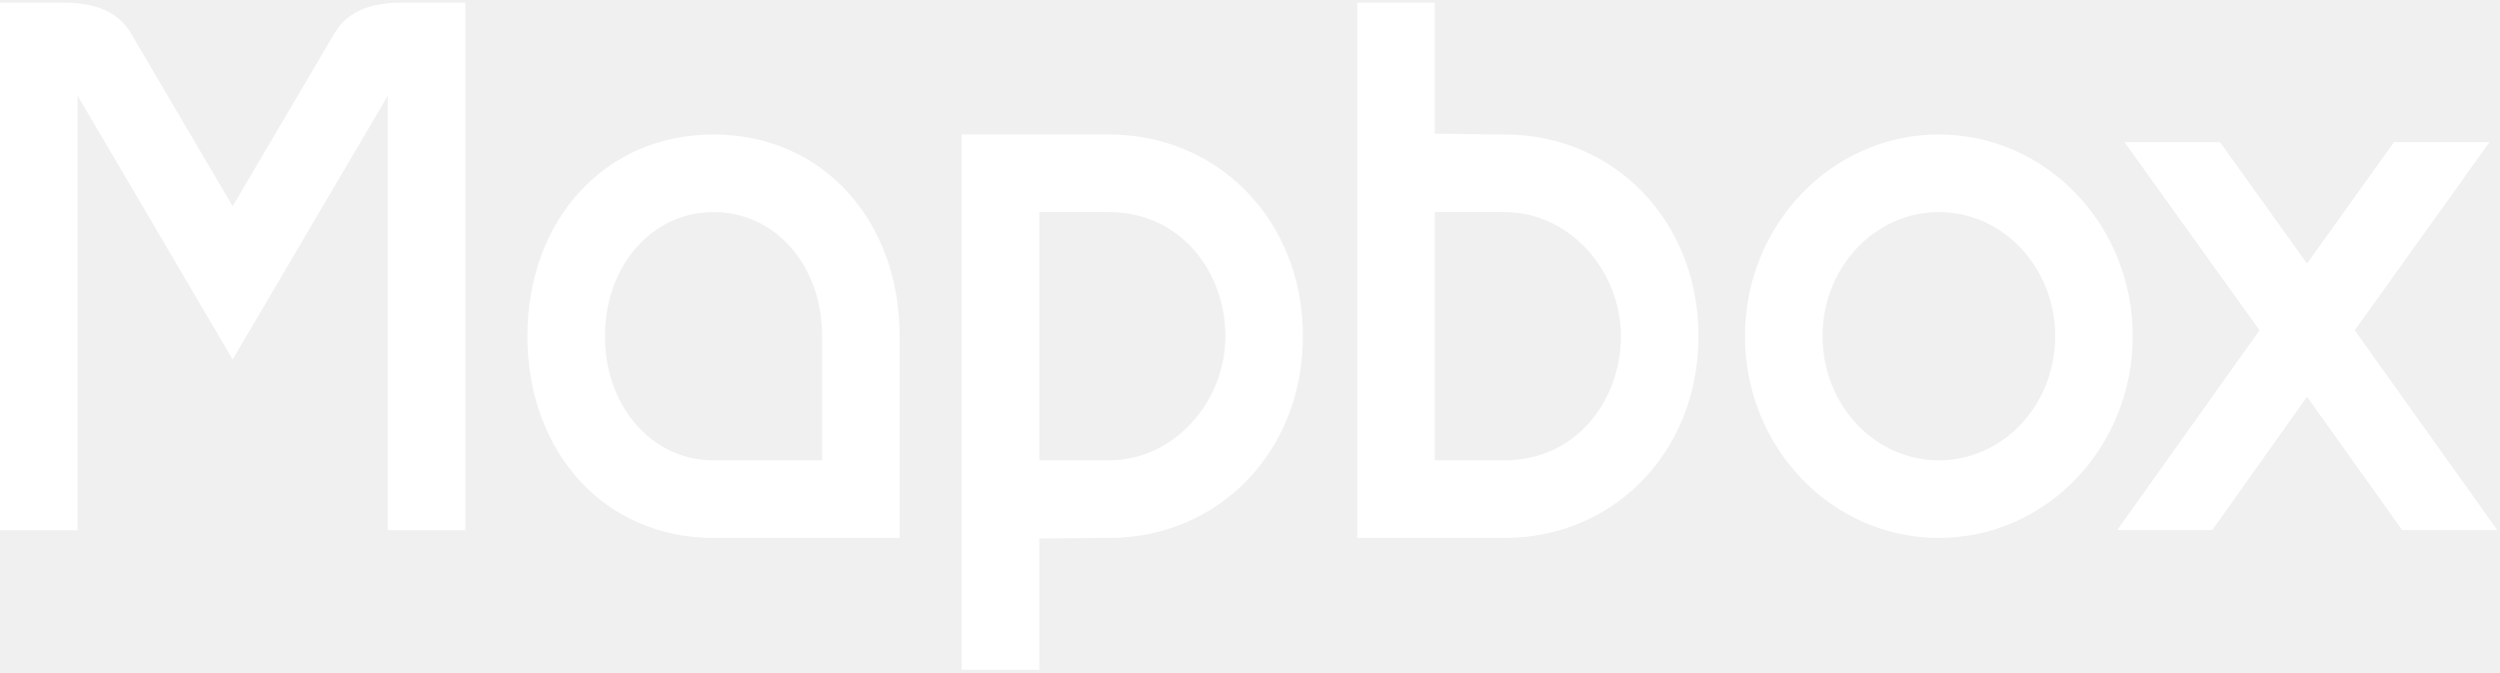
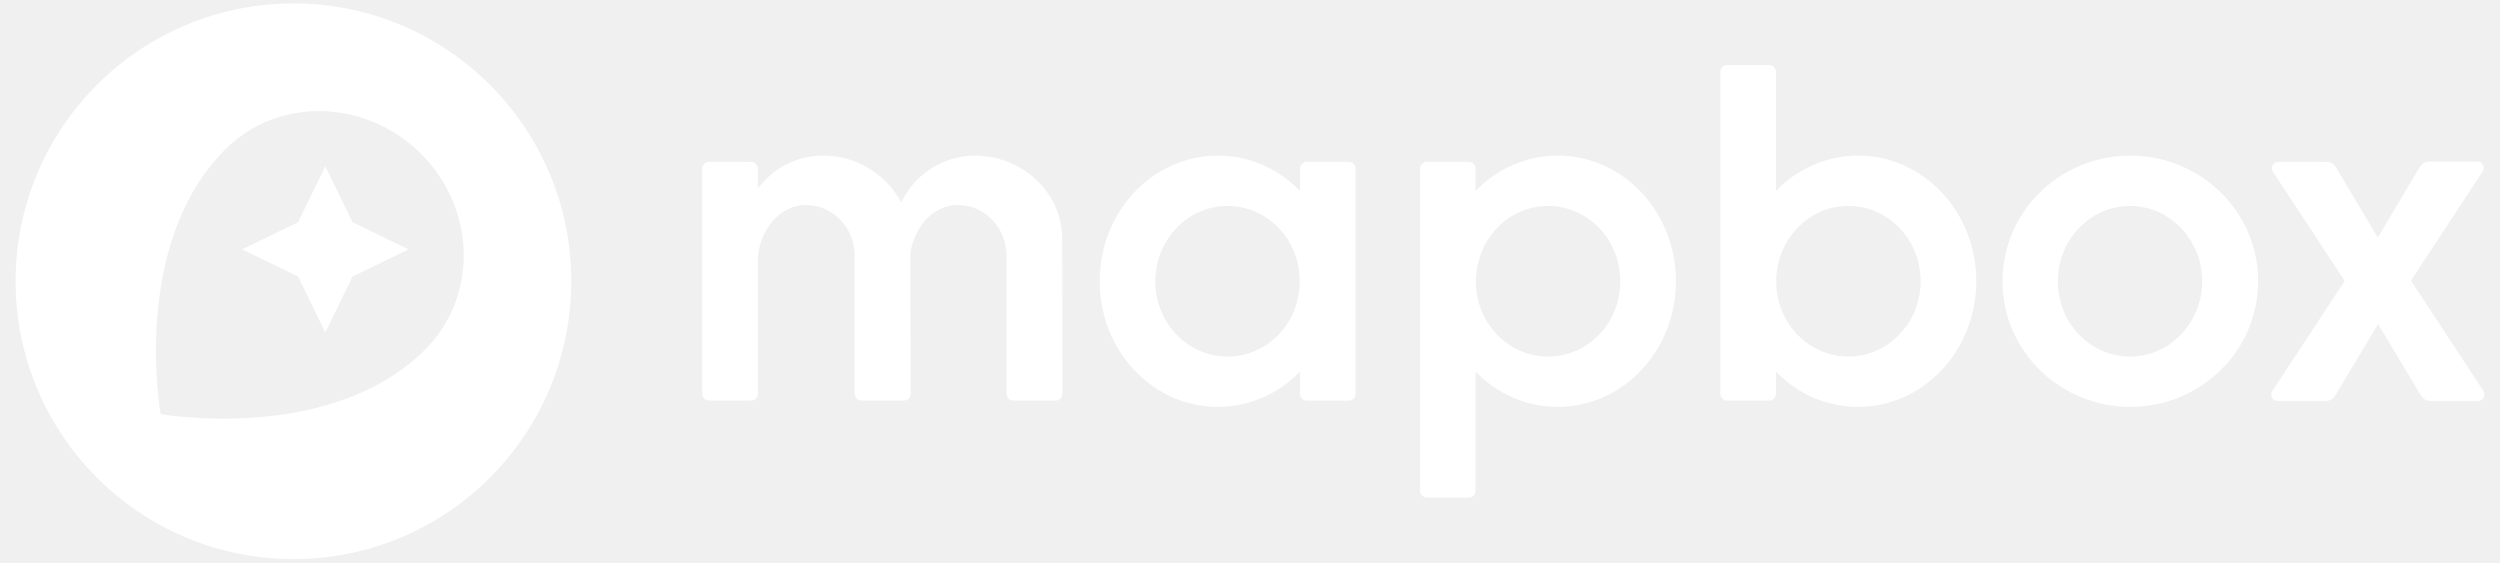
- <svg xmlns="http://www.w3.org/2000/svg" width="580px" height="156px" viewBox="0 0 580 156" version="1.1">
-   <defs />
-   <g id="Page-1" stroke="none" stroke-width="1" fill="none" fill-rule="evenodd">
-     <g id="mapbox" transform="translate(-1, -1)" fill="#FFFFFF">
-       <g id="layer1" transform="translate(0.42847, 0.78101)">
-         <g id="g3024" transform="translate(0.54285, 0.40172)">
-           <path d="M0.029,0.417 L0.029,122.817 L18.029,122.817 L18.029,22.017 L54.029,83.217 L90.029,22.017 L90.029,122.817 L108.029,122.817 L108.029,0.417 L93.629,0.417 C86.429,0.394 80.774,2.217 77.597,7.617 L54.029,47.667 L30.46,7.617 C27.283,2.217 21.629,0.394 14.429,0.417 L0.029,0.417 L0.029,0.417 Z" id="path4479" />
-           <path d="M315.029,0.417 L315.029,124.617 L349.229,124.617 C374.429,124.617 394.229,104.817 394.229,77.817 C394.229,50.817 374.429,31.017 349.229,31.017 C343.53,31.041 338.885,30.825 333.029,30.849 L333.029,0.417 L315.029,0.417 L315.029,0.417 Z M333.029,49.017 L349.229,49.017 C364.382,49.017 376.229,62.677 376.229,77.817 C376.229,92.956 365.622,106.617 349.229,106.617 L333.029,106.617 L333.029,49.017 L333.029,49.017 Z" id="path4477" />
-           <path d="M165.629,31.017 C140.429,31.017 122.429,50.817 122.429,77.817 C122.429,104.817 140.429,124.617 165.629,124.617 L208.829,124.617 L208.829,77.817 C208.829,50.817 190.829,31.017 165.629,31.017 L165.629,31.017 Z M165.629,49.017 C180.029,49.017 190.829,61.424 190.829,77.817 L190.829,106.617 L165.629,106.617 C151.229,106.617 140.429,93.994 140.429,77.817 C140.429,61.617 151.229,49.017 165.629,49.017 L165.629,49.017 Z" id="path4475" />
-           <path d="M223.229,31.017 L223.229,155.217 L241.229,155.217 L241.229,124.73 C247.085,124.754 251.73,124.594 257.429,124.617 C282.629,124.617 302.429,104.817 302.429,77.817 C302.429,50.817 282.629,31.017 257.429,31.017 L223.229,31.017 L223.229,31.017 Z M241.229,49.017 L257.429,49.017 C273.822,49.017 284.429,62.678 284.429,77.817 C284.429,92.958 272.582,106.617 257.429,106.617 L241.229,106.617 L241.229,49.017 L241.229,49.017 Z" id="path4473" />
-           <path d="M450.029,31.017 C425.176,31.017 405.029,51.97 405.029,77.817 C405.029,103.664 425.176,124.617 450.029,124.617 C474.881,124.617 495.029,103.664 495.029,77.817 C495.029,51.97 474.881,31.017 450.029,31.017 L450.029,31.017 Z M450.029,49.017 C464.94,49.017 477.029,61.912 477.029,77.817 C477.029,93.723 464.94,106.617 450.029,106.617 C435.117,106.617 423.029,93.723 423.029,77.817 C423.029,61.912 435.117,49.017 450.029,49.017 L450.029,49.017 Z" id="path4471" />
-           <polygon id="path4469" points="493.116 32.794 524.447 76.444 491.429 122.794 513.479 122.794 535.472 91.857 557.579 122.794 579.629 122.794 546.554 76.444 577.829 32.794 555.666 32.794 535.472 60.975 515.279 32.794" />
-         </g>
-       </g>
+ <svg xmlns="http://www.w3.org/2000/svg" version="1.1" id="new" x="0px" y="0px" viewBox="0 0 800 180" style="enable-background:new 0 0 800 180;" xml:space="preserve">
+   <style type="text/css">
+ 	.st0{fill:#FFFFFF;}
+ </style>
+   <g>
+     <g>
+       <path class="st0" d="M594.6,49.8c-9.9,0-19.4,4.1-26.3,11.3V23c0-1.2-1-2.2-2.2-2.2l0,0h-13.4c-1.2,0-2.2,1-2.2,2.2v103    c0,1.2,1,2.2,2.2,2.2h13.4c1.2,0,2.2-1,2.2-2.2v0v-7.1c6.9,7.2,16.3,11.3,26.3,11.3c20.9,0,37.8-18,37.8-40.2    S615.5,49.8,594.6,49.8z M591.5,114.1c-12.7,0-23-10.6-23.1-23.8v-0.6c0.2-13.2,10.4-23.8,23.1-23.8c12.8,0,23.1,10.8,23.1,24.1    S604.2,114.1,591.5,114.1L591.5,114.1z" />
+       <path class="st0" d="M681.7,49.8c-22.6,0-40.9,18-40.9,40.2s18.3,40.2,40.9,40.2c22.6,0,40.9-18,40.9-40.2S704.3,49.8,681.7,49.8z     M681.6,114.1c-12.8,0-23.1-10.8-23.1-24.1s10.4-24.1,23.1-24.1s23.1,10.8,23.1,24.1S694.3,114.1,681.6,114.1L681.6,114.1z" />
+       <path class="st0" d="M431.6,51.8h-13.4c-1.2,0-2.2,1-2.2,2.2c0,0,0,0,0,0v7.1c-6.9-7.2-16.3-11.3-26.3-11.3    c-20.9,0-37.8,18-37.8,40.2s16.9,40.2,37.8,40.2c9.9,0,19.4-4.1,26.3-11.3v7.1c0,1.2,1,2.2,2.2,2.2l0,0h13.4c1.2,0,2.2-1,2.2-2.2    v0V54C433.8,52.8,432.8,51.8,431.6,51.8z M392.8,114.1c-12.8,0-23.1-10.8-23.1-24.1s10.4-24.1,23.1-24.1c12.7,0,23,10.6,23.1,23.8    v0.6C415.8,103.5,405.5,114.1,392.8,114.1L392.8,114.1z" />
+       <path class="st0" d="M498.5,49.8c-9.9,0-19.4,4.1-26.3,11.3V54c0-1.2-1-2.2-2.2-2.2l0,0h-13.4c-1.2,0-2.2,1-2.2,2.2c0,0,0,0,0,0    v103c0,1.2,1,2.2,2.2,2.2l0,0h13.4c1.2,0,2.2-1,2.2-2.2v0v-38.1c6.9,7.2,16.3,11.3,26.3,11.3c20.9,0,37.8-18,37.8-40.2    S519.4,49.8,498.5,49.8z M495.4,114.1c-12.7,0-23-10.6-23.1-23.8v-0.6c0.2-13.2,10.4-23.8,23.1-23.8c12.8,0,23.1,10.8,23.1,24.1    S508.2,114.1,495.4,114.1L495.4,114.1z" />
+       <path class="st0" d="M311.8,49.8c-10,0.1-19.1,5.9-23.4,15c-4.9-9.3-14.7-15.1-25.2-15c-8.2,0-15.9,4-20.7,10.6V54    c0-1.2-1-2.2-2.2-2.2l0,0h-13.4c-1.2,0-2.2,1-2.2,2.2c0,0,0,0,0,0v72c0,1.2,1,2.2,2.2,2.2h0h13.4c1.2,0,2.2-1,2.2-2.2v0V82.9    c0.5-9.6,7.2-17.3,15.4-17.3c8.5,0,15.6,7.1,15.6,16.4v44c0,1.2,1,2.2,2.2,2.2l13.5,0c1.2,0,2.2-1,2.2-2.2c0,0,0,0,0,0l-0.1-44.8    c1.2-8.8,7.5-15.6,15.2-15.6c8.5,0,15.6,7.1,15.6,16.4v44c0,1.2,1,2.2,2.2,2.2l13.5,0c1.2,0,2.2-1,2.2-2.2c0,0,0,0,0,0l-0.1-49.5    C339.9,61.7,327.3,49.8,311.8,49.8z" />
+       <path class="st0" d="M794.7,125.1l-23.2-35.3l23-35c0.6-0.9,0.3-2.2-0.6-2.8c-0.3-0.2-0.7-0.3-1.1-0.3h-15.5    c-1.2,0-2.3,0.6-2.9,1.6L760.9,76l-13.5-22.6c-0.6-1-1.7-1.6-2.9-1.6h-15.5c-1.1,0-2,0.9-2,2c0,0.4,0.1,0.8,0.3,1.1l23,35    l-23.2,35.3c-0.6,0.9-0.3,2.2,0.6,2.8c0.3,0.2,0.7,0.3,1.1,0.3h15.5c1.2,0,2.3-0.6,2.9-1.6l13.8-23l13.8,23c0.6,1,1.7,1.6,2.9,1.6    H793c1.1,0,2-0.9,2-2C795,125.9,794.9,125.5,794.7,125.1z" />
+     </g>
+     <g>
+       <path class="st0" d="M93.9,1.1C44.8,1.1,5,40.9,5,90s39.8,88.9,88.9,88.9s88.9-39.8,88.9-88.9C182.8,40.9,143,1.1,93.9,1.1z     M136.1,111.8c-30.4,30.4-84.7,20.7-84.7,20.7s-9.8-54.2,20.7-84.7C89,30.9,117,31.6,134.7,49.2S153,94.9,136.1,111.8L136.1,111.8    z" />
+       <polygon class="st0" points="104.1,53.2 95.4,71.1 77.5,79.8 95.4,88.5 104.1,106.4 112.8,88.5 130.7,79.8 112.8,71.1   " />
    </g>
  </g>
</svg>
